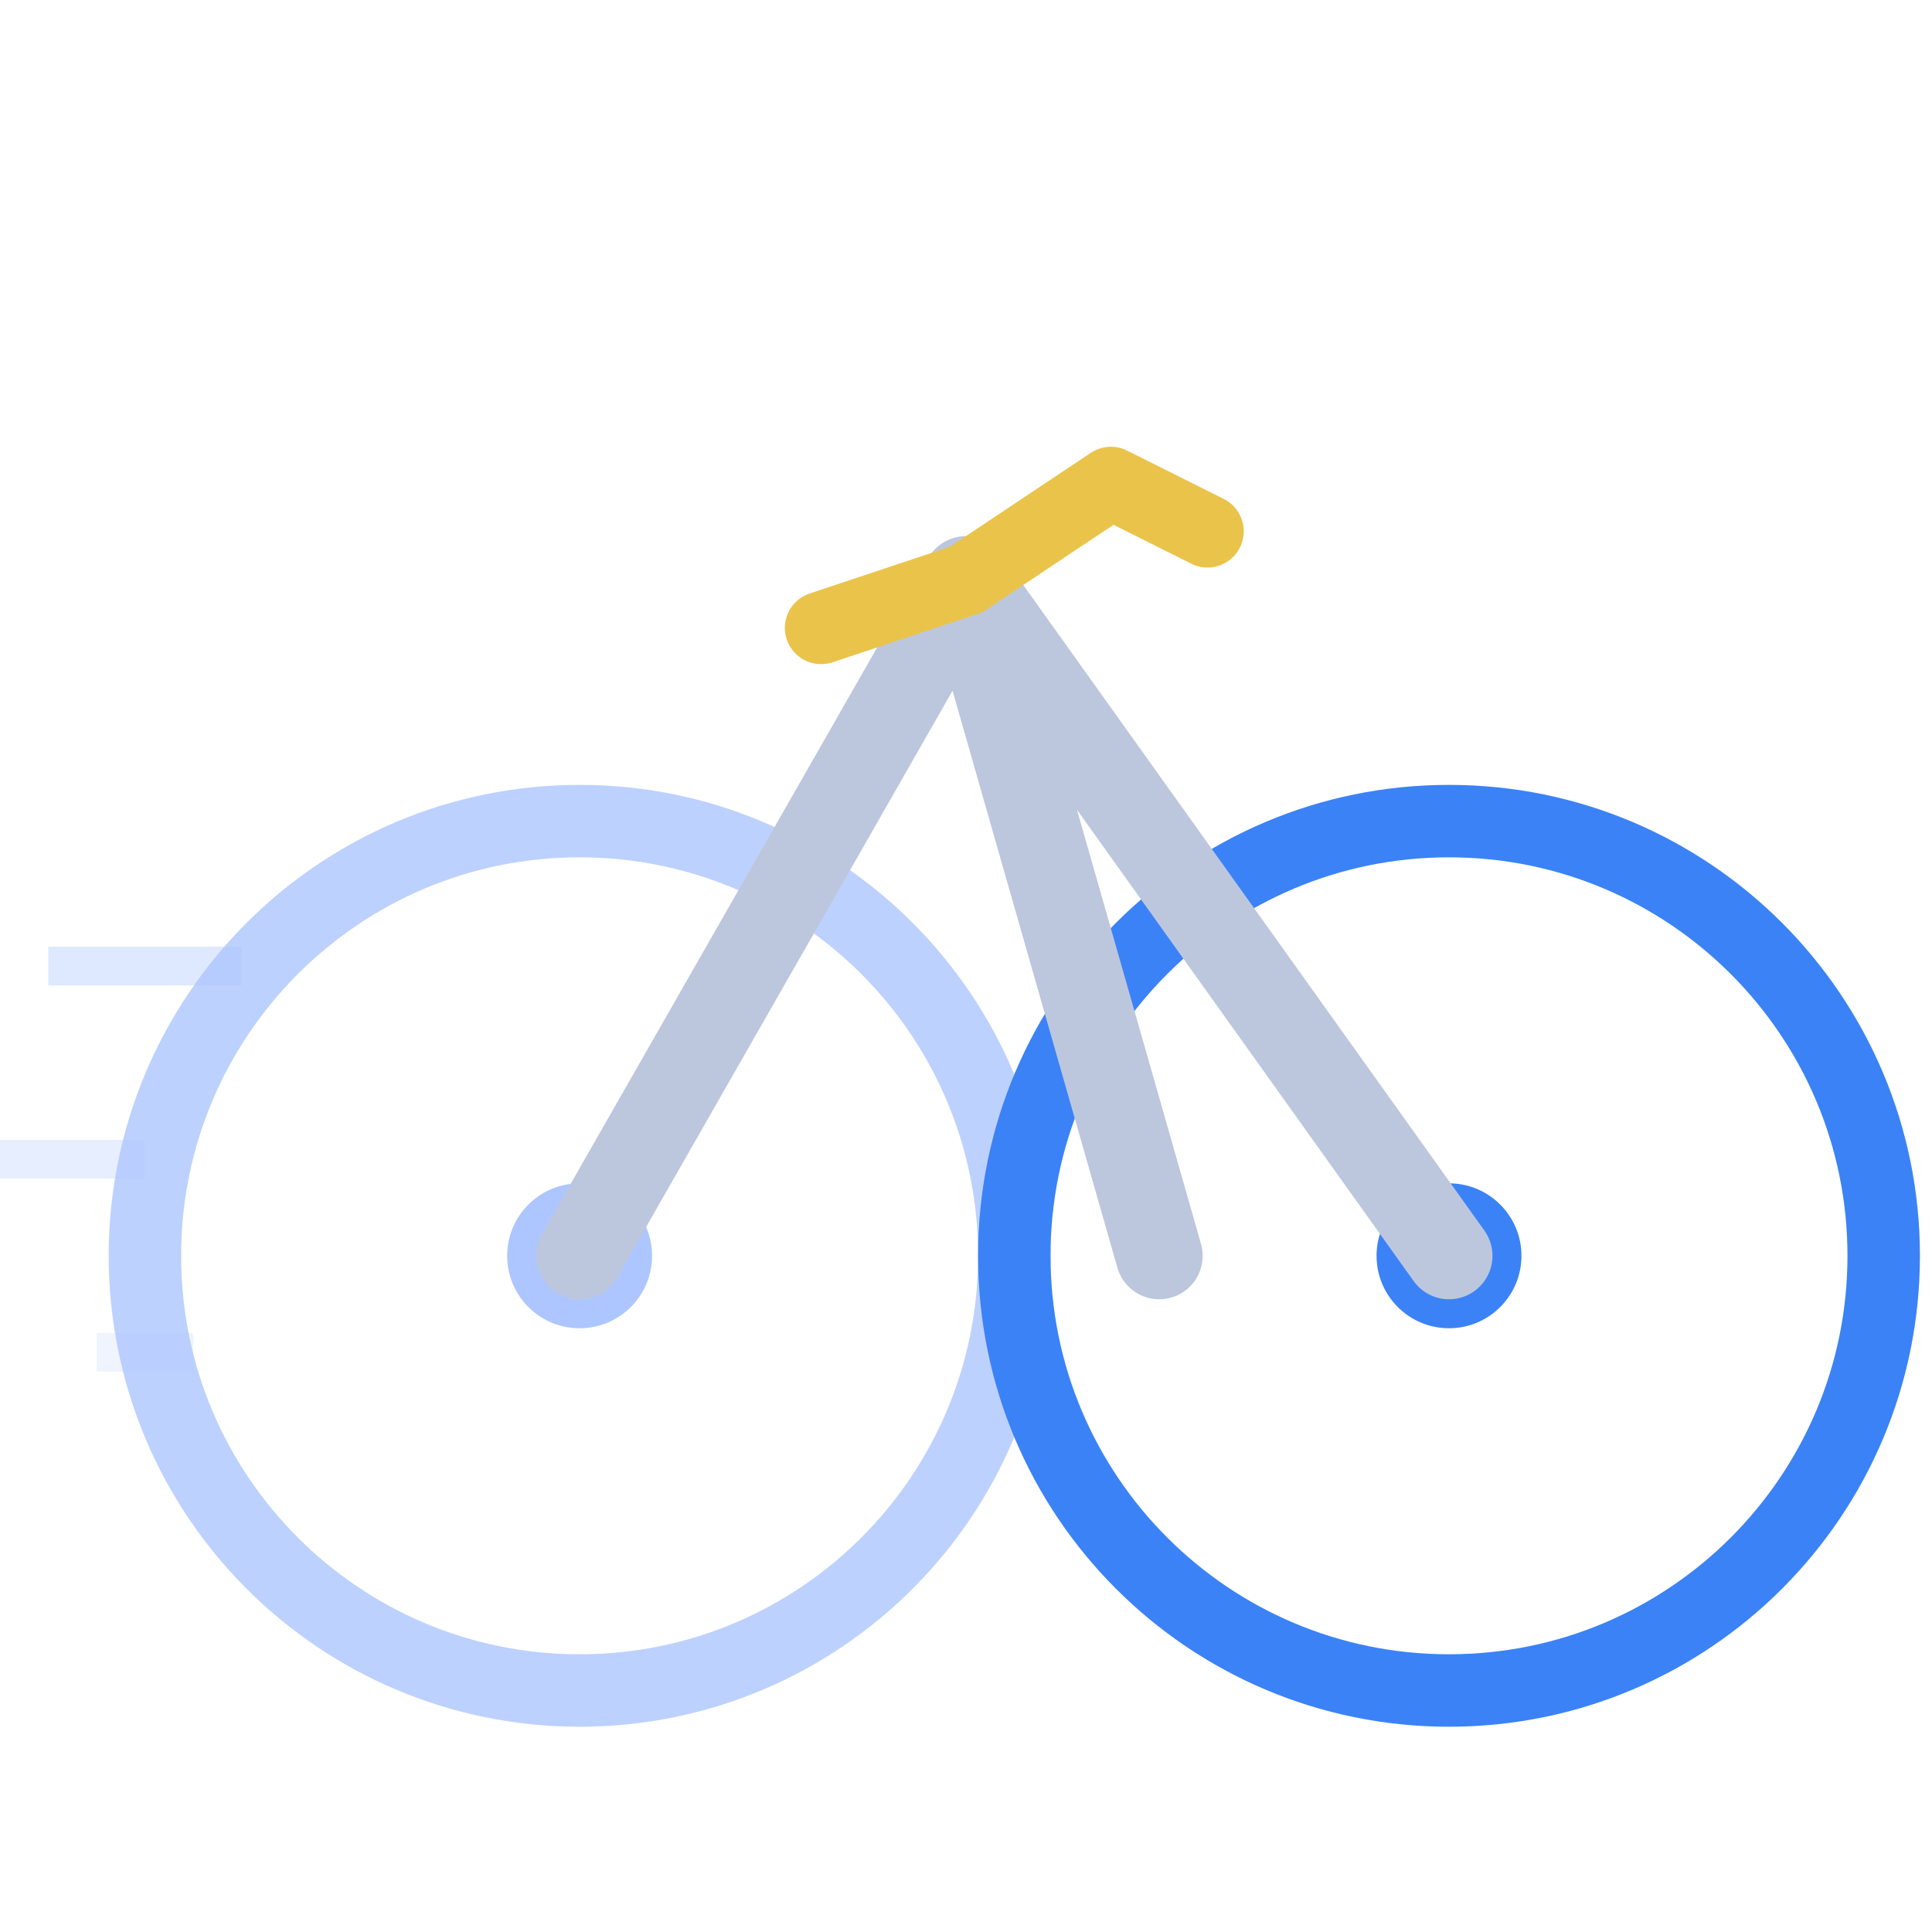
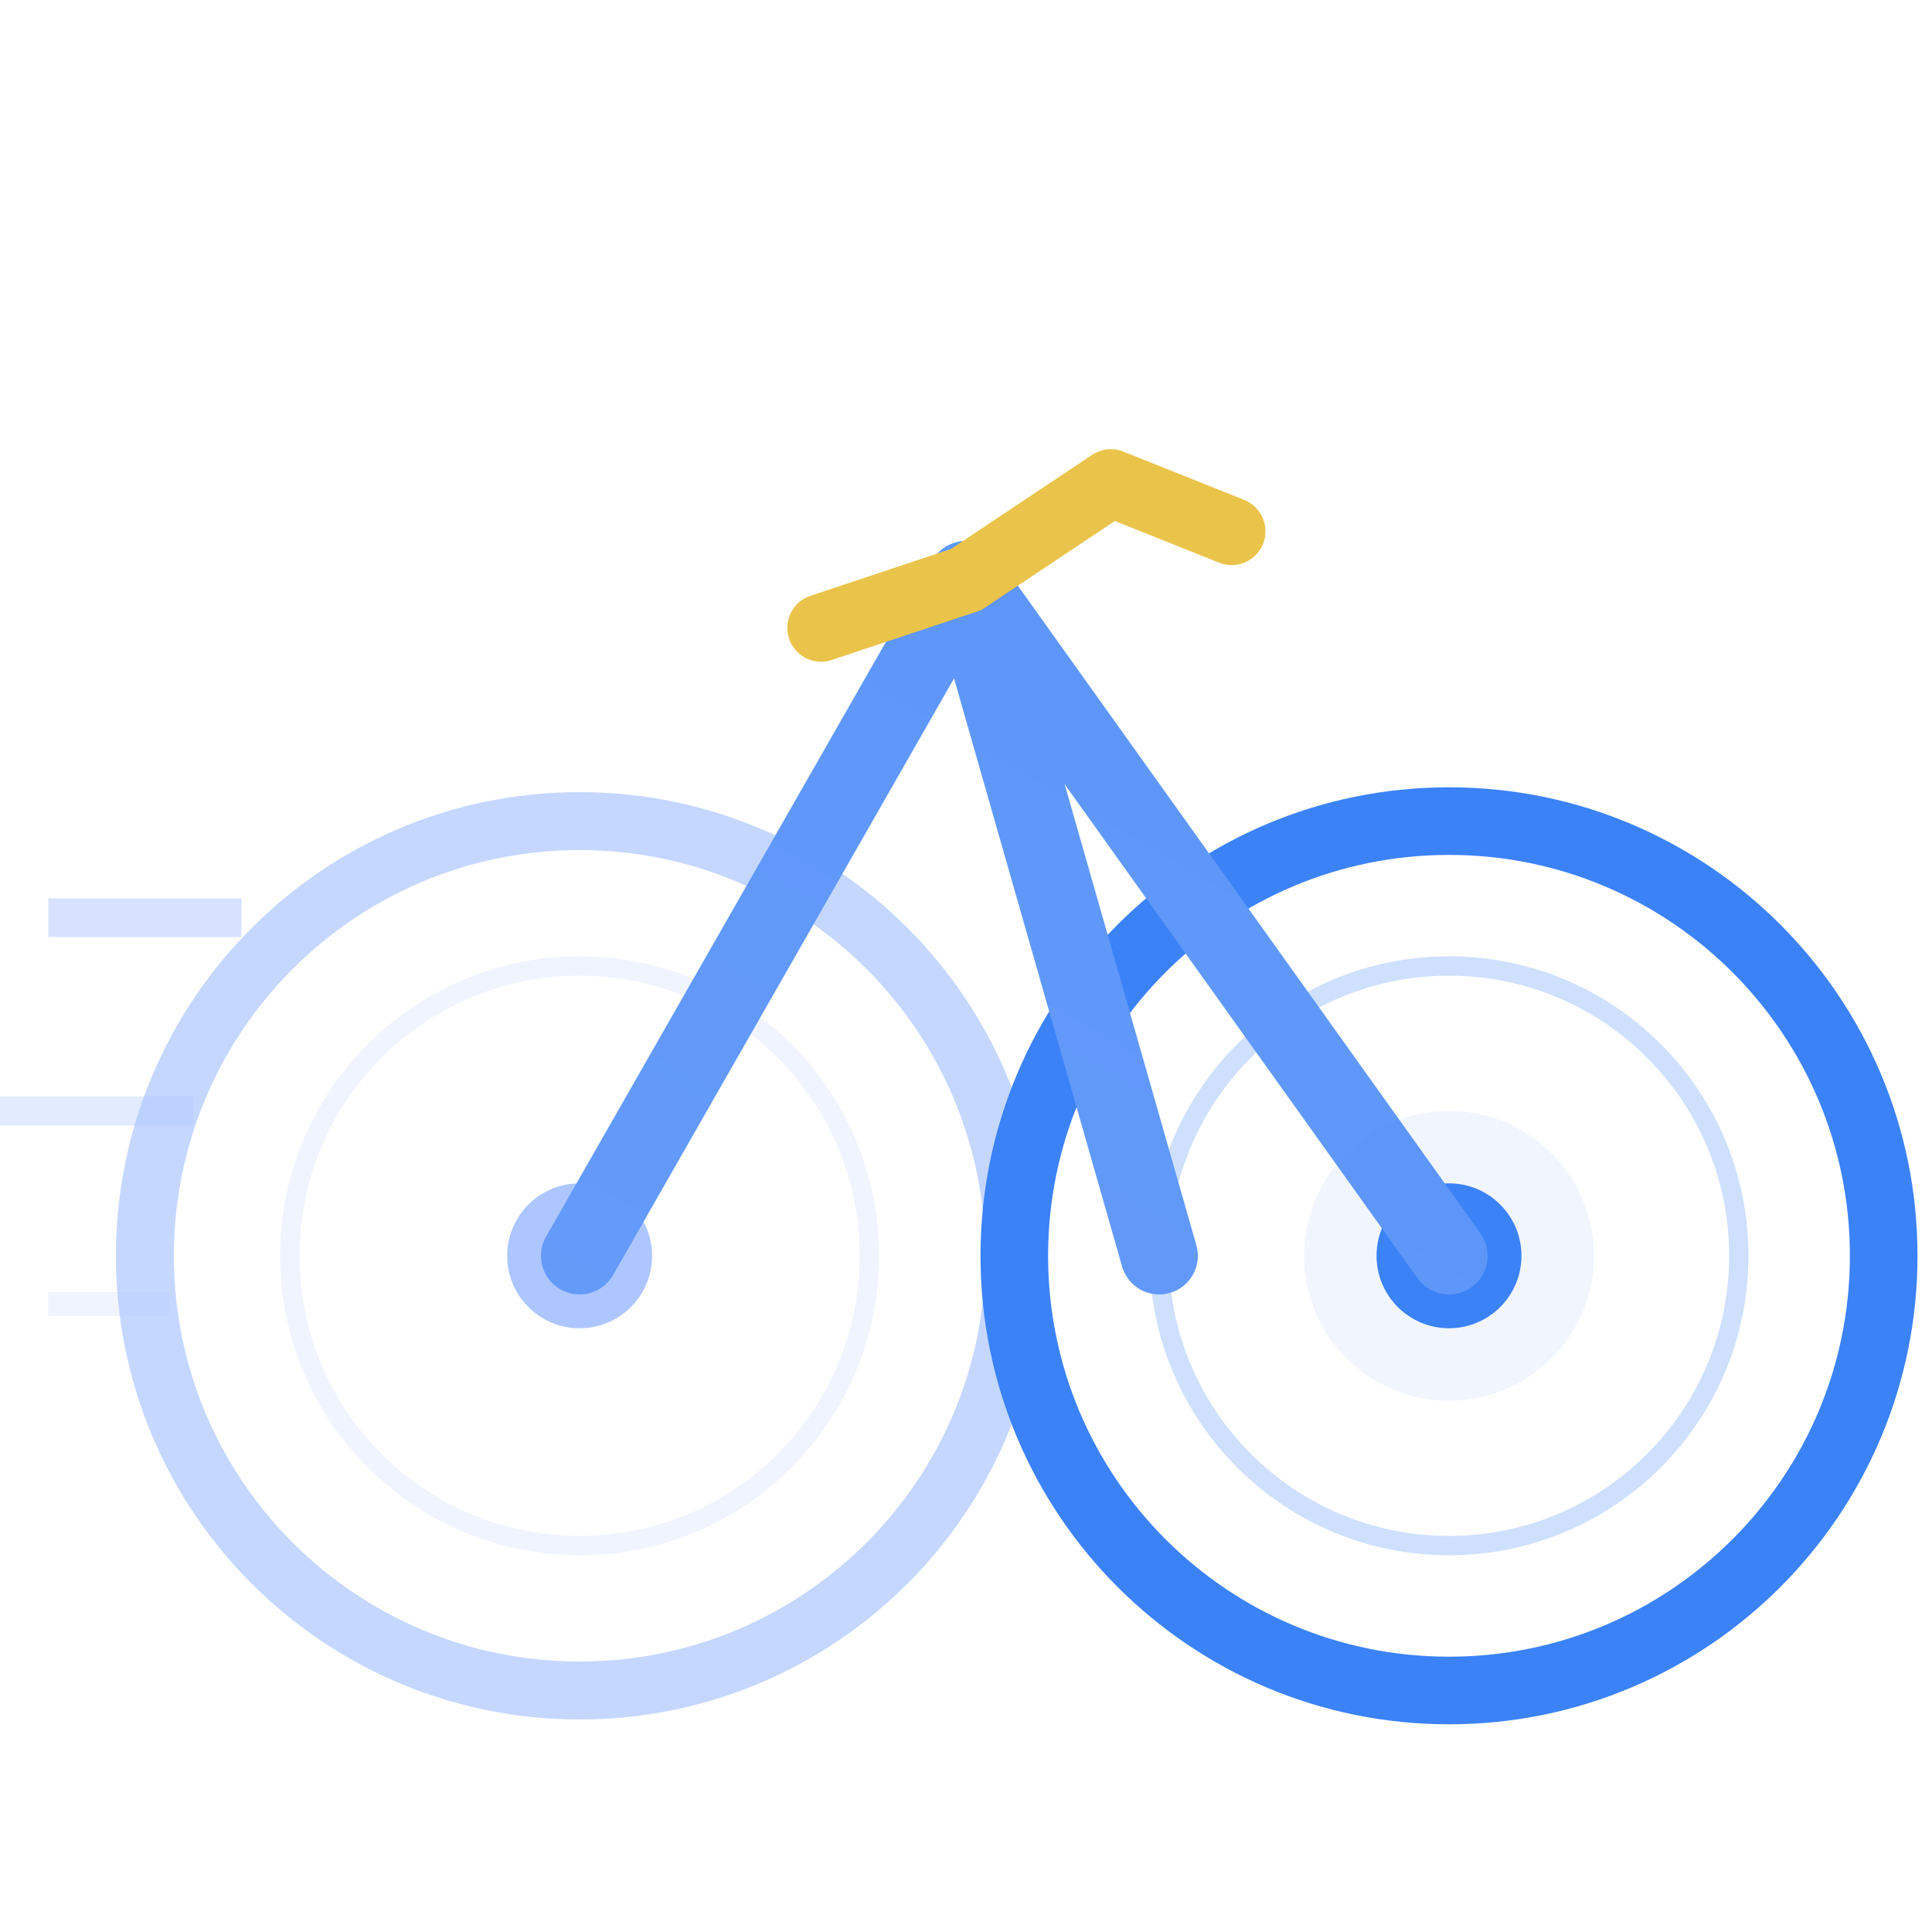
<svg xmlns="http://www.w3.org/2000/svg" viewBox="0 0 40 40" fill="none">
-   <circle cx="12" cy="26" r="9" stroke="#adc6ff" stroke-width="1.5" opacity="0.8" />
+   <defs>
+     <linearGradient id="frame" x1="12" y1="26" x2="24" y2="10">
+       <stop offset="0%" stop-color="#adc6ff" />
+       <stop offset="100%" stop-color="#3b82f6" />
+     </linearGradient>
+     <linearGradient id="accent" x1="17" y1="13" x2="25" y2="10">
+       <stop offset="0%" stop-color="#eac34a" />
+       <stop offset="100%" stop-color="#c9930a" />
+     </linearGradient>
+     <linearGradient id="wheel-front" x1="21" y1="17" x2="39" y2="35">
+       <stop offset="0%" stop-color="#3b82f6" />
+       <stop offset="100%" stop-color="#497cff" />
+     </linearGradient>
+   </defs>
+   <circle cx="12" cy="26" r="9" stroke="#adc6ff" stroke-width="1.2" opacity="0.7" />
+   <circle cx="12" cy="26" r="6" stroke="#adc6ff" stroke-width="0.4" opacity="0.2" />
  <circle cx="12" cy="26" r="1.5" fill="#adc6ff" />
-   <circle cx="30" cy="26" r="9" stroke="#3b82f6" stroke-width="1.5" />
+   <circle cx="30" cy="26" r="9" stroke="url(#wheel-front)" stroke-width="1.4" />
+   <circle cx="30" cy="26" r="6" stroke="#3b82f6" stroke-width="0.4" opacity="0.25" />
  <circle cx="30" cy="26" r="1.5" fill="#3b82f6" />
-   <path d="M12 26 L20 12 L30 26 M20 12 L12 26 M20 12 L24 26" stroke="#bcc7de" stroke-width="1.8" stroke-linecap="round" stroke-linejoin="round" />
-   <path d="M20 12 L23 10 L25 11" stroke="#eac34a" stroke-width="1.5" stroke-linecap="round" stroke-linejoin="round" />
-   <path d="M17 13 L20 12" stroke="#eac34a" stroke-width="1.5" stroke-linecap="round" />
-   <line x1="1" y1="20" x2="5" y2="20" stroke="#adc6ff" stroke-width="0.8" opacity="0.4" />
-   <line x1="0" y1="24" x2="3" y2="24" stroke="#adc6ff" stroke-width="0.8" opacity="0.3" />
-   <line x1="2" y1="28" x2="4" y2="28" stroke="#adc6ff" stroke-width="0.8" opacity="0.2" />
+   <path d="M12 26 L20 12 L30 26 M20 12 L12 26 M20 12 L24 26" stroke="url(#frame)" stroke-width="1.6" stroke-linecap="round" stroke-linejoin="round" />
+   <path d="M20 12 L23 10 L25.5 11" stroke="url(#accent)" stroke-width="1.4" stroke-linecap="round" stroke-linejoin="round" />
+   <path d="M17 13 L20 12" stroke="url(#accent)" stroke-width="1.4" stroke-linecap="round" />
+   <line x1="1" y1="19" x2="5" y2="19" stroke="#adc6ff" stroke-width="0.8" opacity="0.5" />
+   <line x1="0" y1="23" x2="4" y2="23" stroke="#adc6ff" stroke-width="0.6" opacity="0.35" />
+   <line x1="1" y1="27" x2="3.5" y2="27" stroke="#adc6ff" stroke-width="0.5" opacity="0.2" />
+   <circle cx="30" cy="26" r="3" fill="#3b82f6" opacity="0.08" />
</svg>
